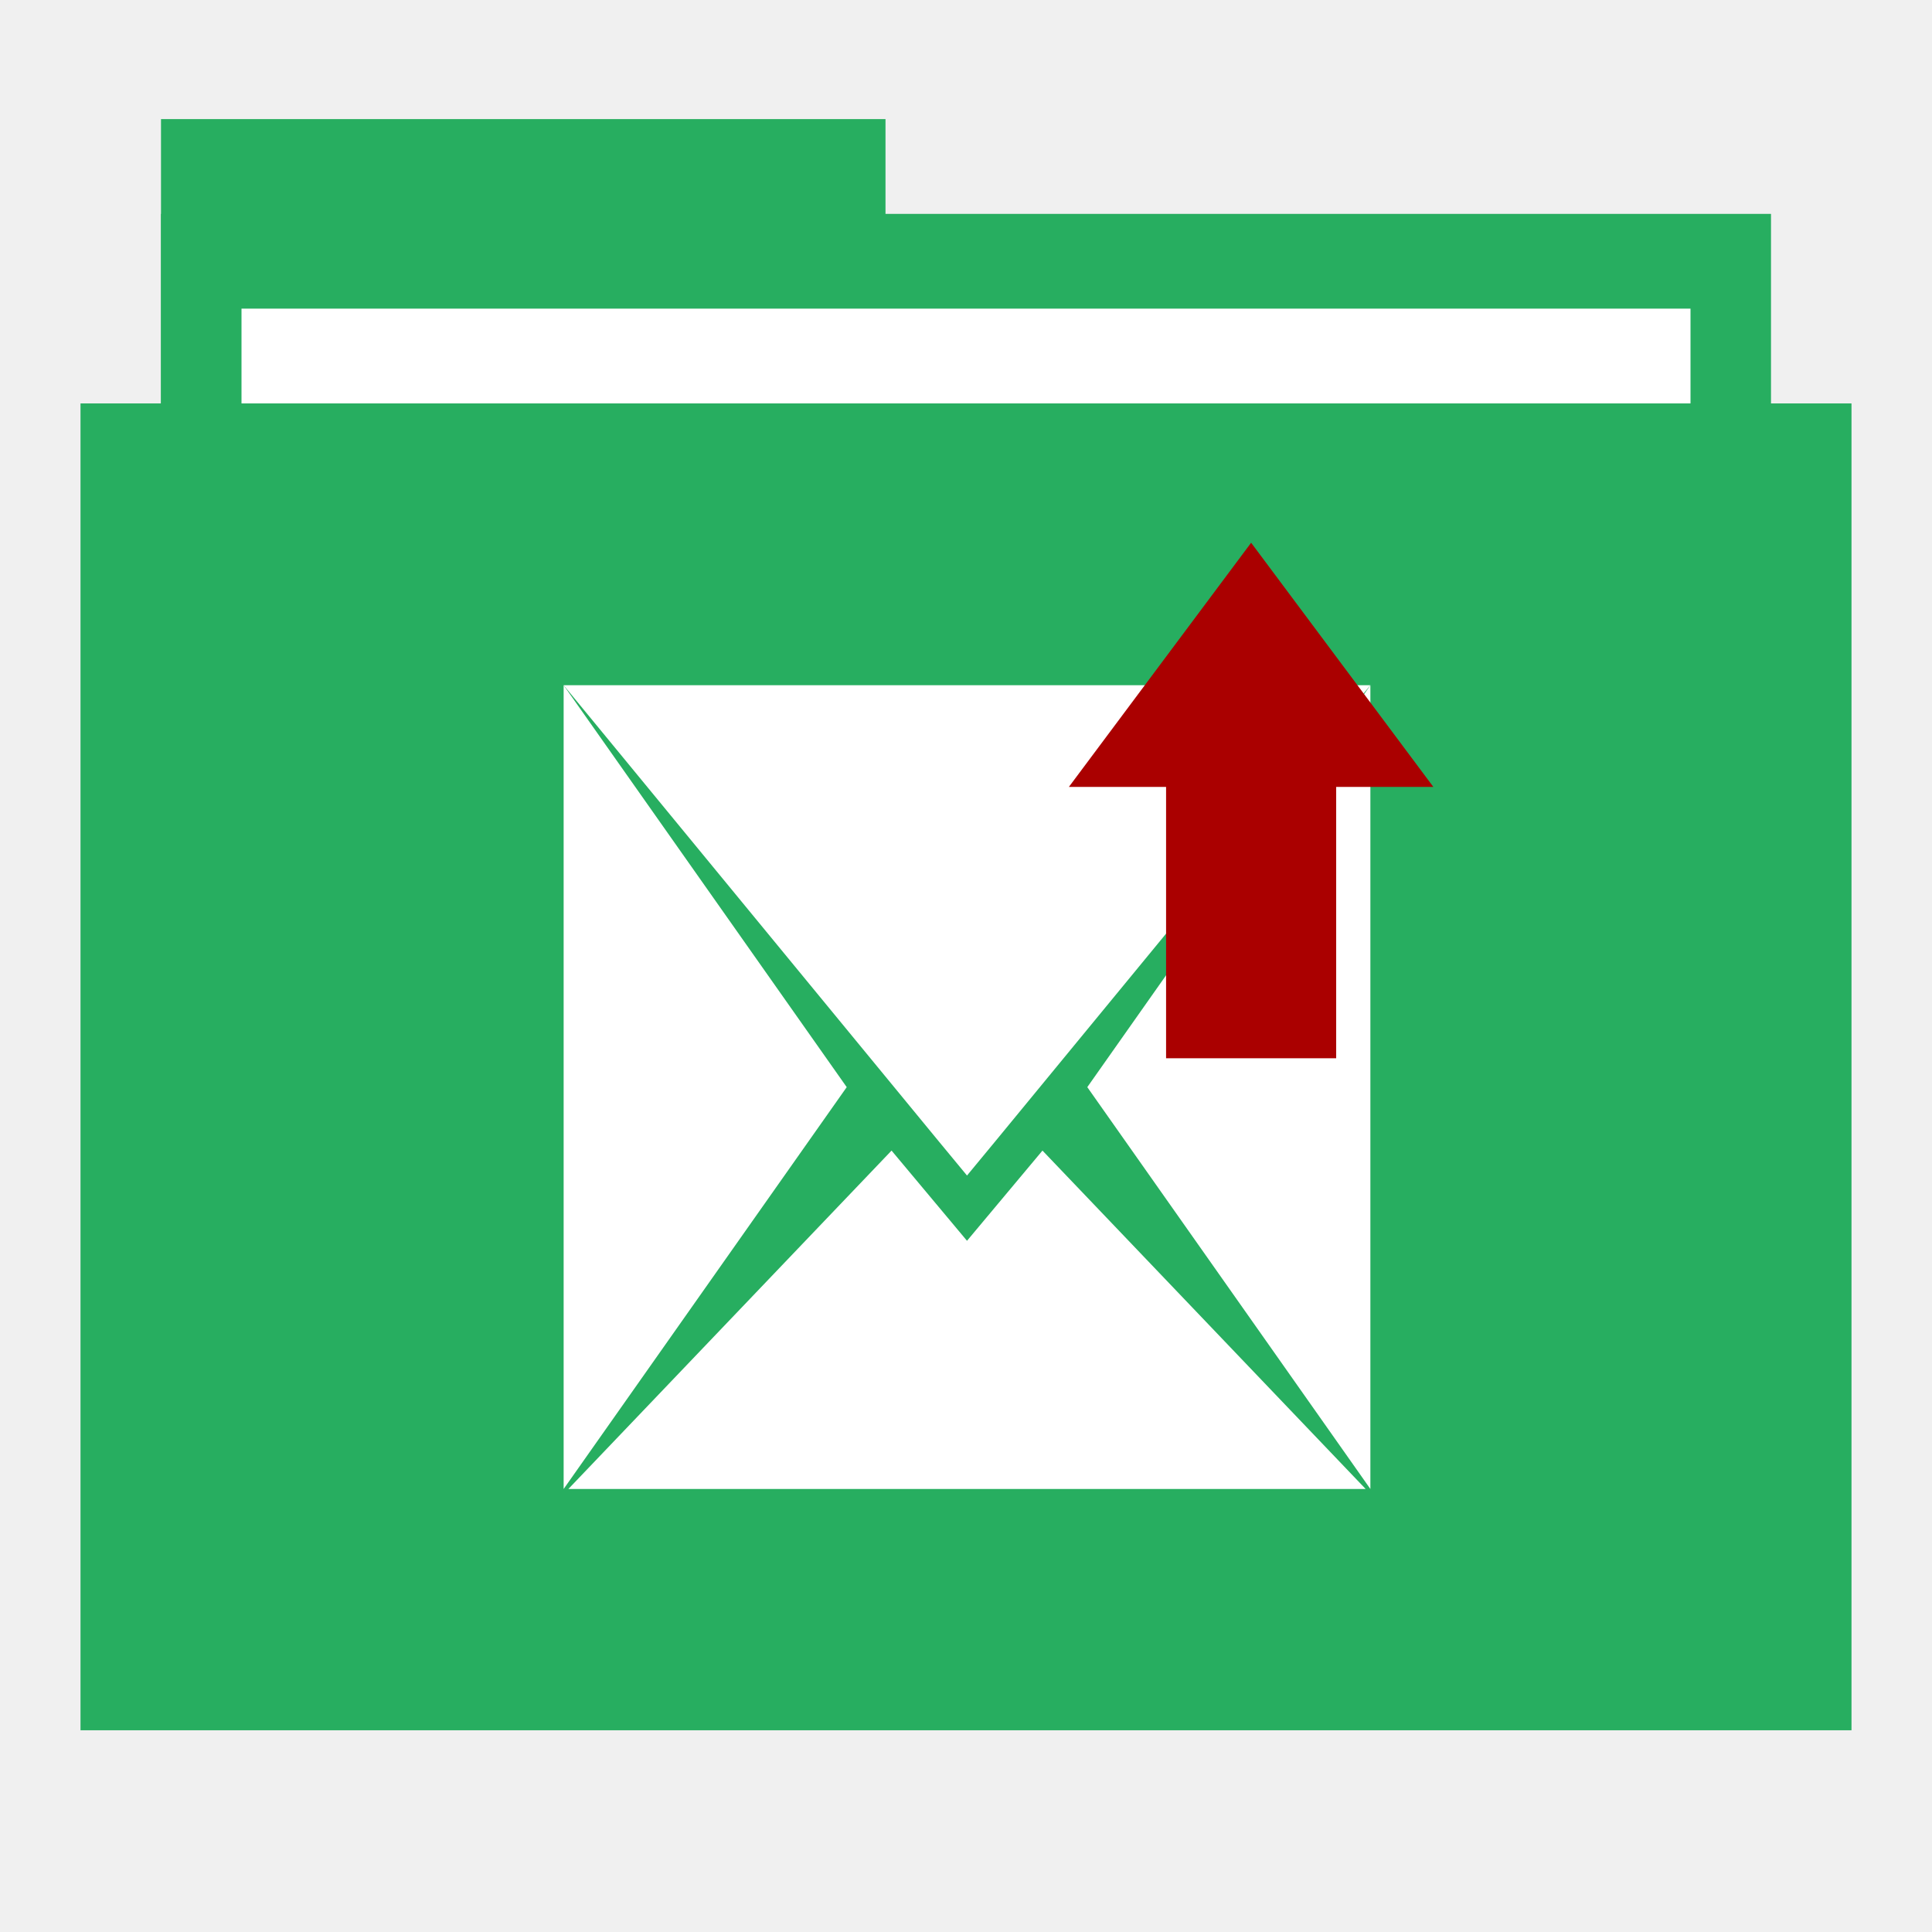
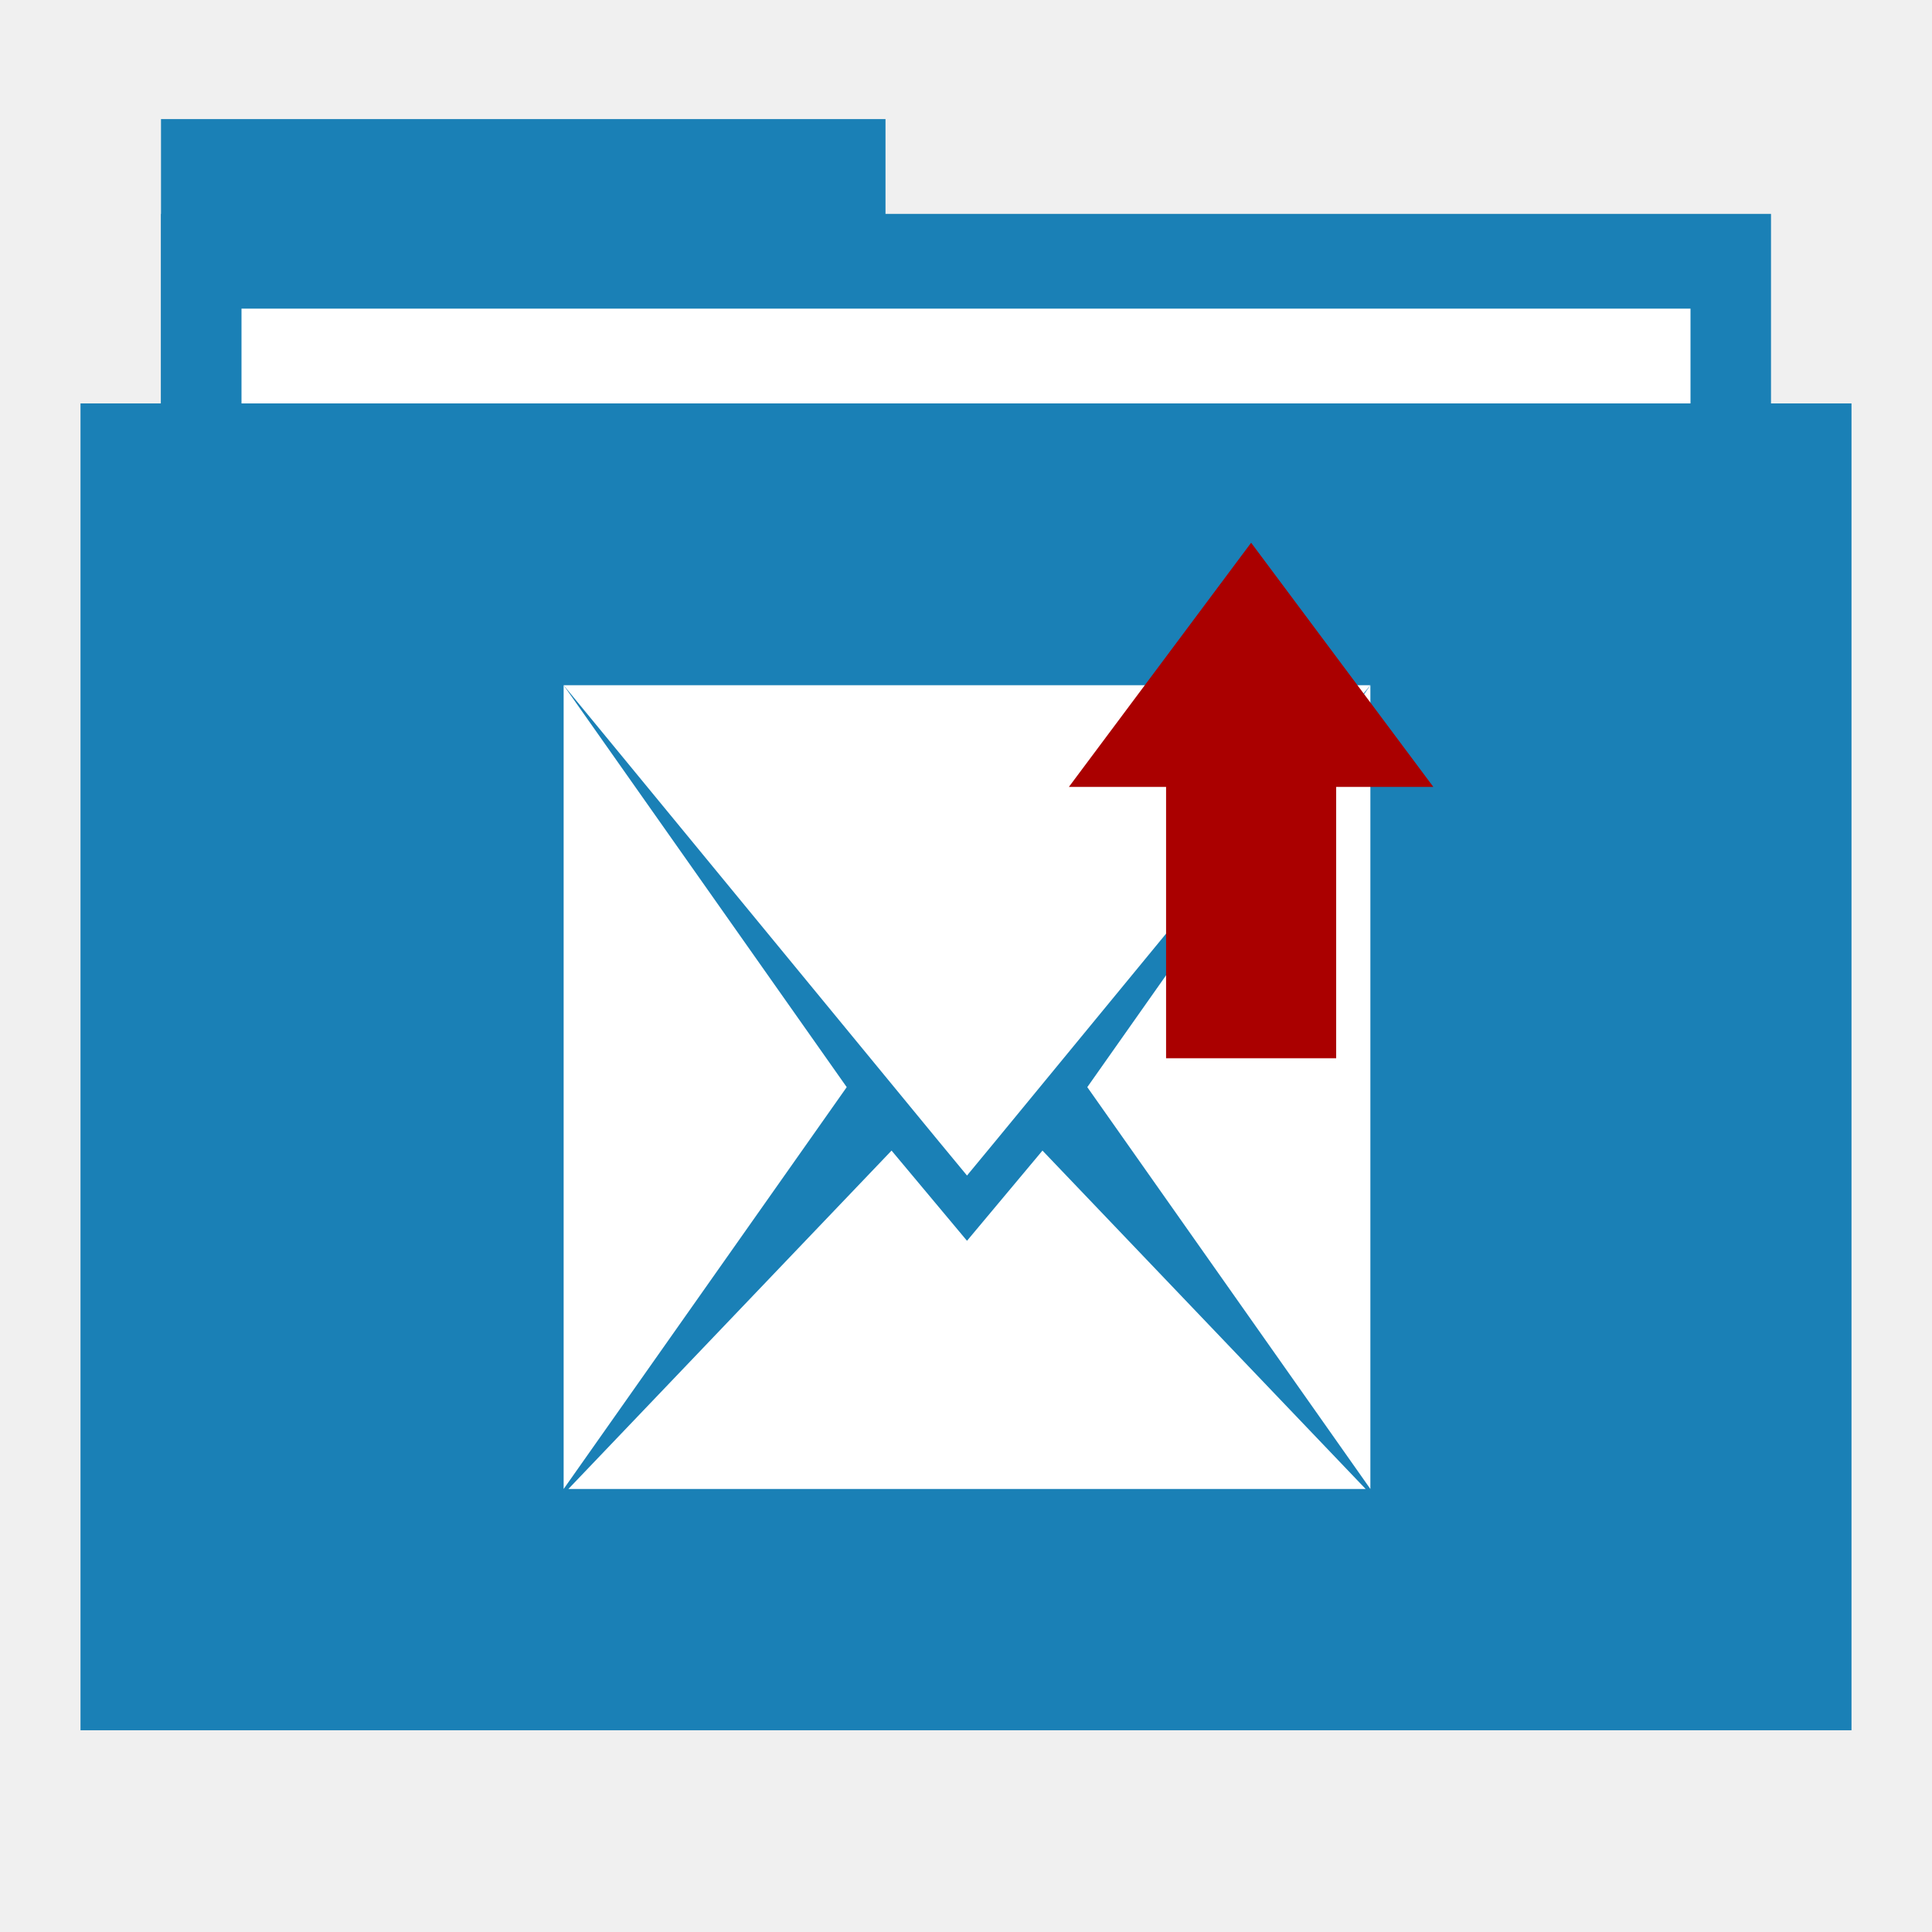
<svg xmlns="http://www.w3.org/2000/svg" width="48" height="48" id="svg865" version="1.1">
  <defs id="defs867" />
  <g id="folderLayer">
-     <rect y="2.959" x="4" height="11.773" width="18" id="folderTab" style="fill:#27ae60;fill-opacity:1;stroke:none" />
-     <rect style="fill:#27ae60;fill-opacity:1;stroke:none" id="folderBackground" width="40" height="35.32" x="4" y="5.314" />
+     <rect y="2.959" x="4" height="11.773" width="18" id="folderTab" style="fill:#1a80b6;fill-opacity:1;stroke:none" />
+     <rect style="fill:#1a80b6;fill-opacity:1;stroke:none" id="folderBackground" width="40" height="35.32" x="4" y="5.314" />
    <rect style="fill:#ffffff;fill-opacity:1;stroke:none" id="folderPaper" width="36" height="32.965" x="6" y="7.668" />
-     <rect y="10.023" x="2" height="32.965" width="44" id="folderFront" style="fill:#27ae60;fill-opacity:1;stroke:none" />
+     <rect y="10.023" x="2" height="32.965" width="44" id="folderFront" style="fill:#1a80b6;fill-opacity:1;stroke:none" />
    <g transform="matrix(0.5274507,0,0,0.6656306,11.36624,11.0339)" id="layer1" style="fill:#ffffff;fill-opacity:1">
      <path style="fill:#ffffff;fill-rule:evenodd;fill-opacity:1" id="path4127" transform="translate(5,9)" d="M 0,0 0,30 13.334,15.001 z" />
      <path style="fill:#ffffff;fill-rule:evenodd;fill-opacity:1" id="path4125" transform="translate(5,9)" d="M 0,0 17.644,17 19,18.3 20.356,17 38,0 z" />
      <path style="fill:#ffffff;fill-rule:evenodd;fill-opacity:1" id="path4123" transform="translate(29.666,9)" d="M 13.334,0 0,15.001 13.334,30 z" />
      <path style="fill:#ffffff;fill-rule:evenodd;fill-opacity:1" id="rect3260" transform="translate(5.22266,26.3691)" d="M 15.223,0 0,12.631 l 37.555,0 L 22.332,0 18.777,3.367 z" />
    </g>
    <g id="g4280" transform="matrix(0.6037104,0,0,-0.6741046,10.03796,40.18215)" style="fill:#aa0000">
      <path id="path4149" d="m 31.361,20.605 0,10.643 7,0 0,-10.643 -7,0 z" style="fill:#aa0000;fill-opacity:1;fill-rule:evenodd;stroke:none" />
-       <path transform="matrix(0.6588681,0.4564772,-0.6588681,0.4564772,700.2211,-443.5683)" d="M 24.315,1034.168 8.765,1030.002 20.148,1018.619 z" id="path3766" style="fill:#aa0000;fill-opacity:1;stroke:none" />
+       <path transform="matrix(0.6588681,0.4564772,-0.6588681,0.4564772,700.2211,-443.5683)" d="M 24.315,1034.168 8.765,1030.002 20.148,1018.619 Z" id="path3766" style="fill:#aa0000;fill-opacity:1;stroke:none" />
    </g>
  </g>
</svg>
